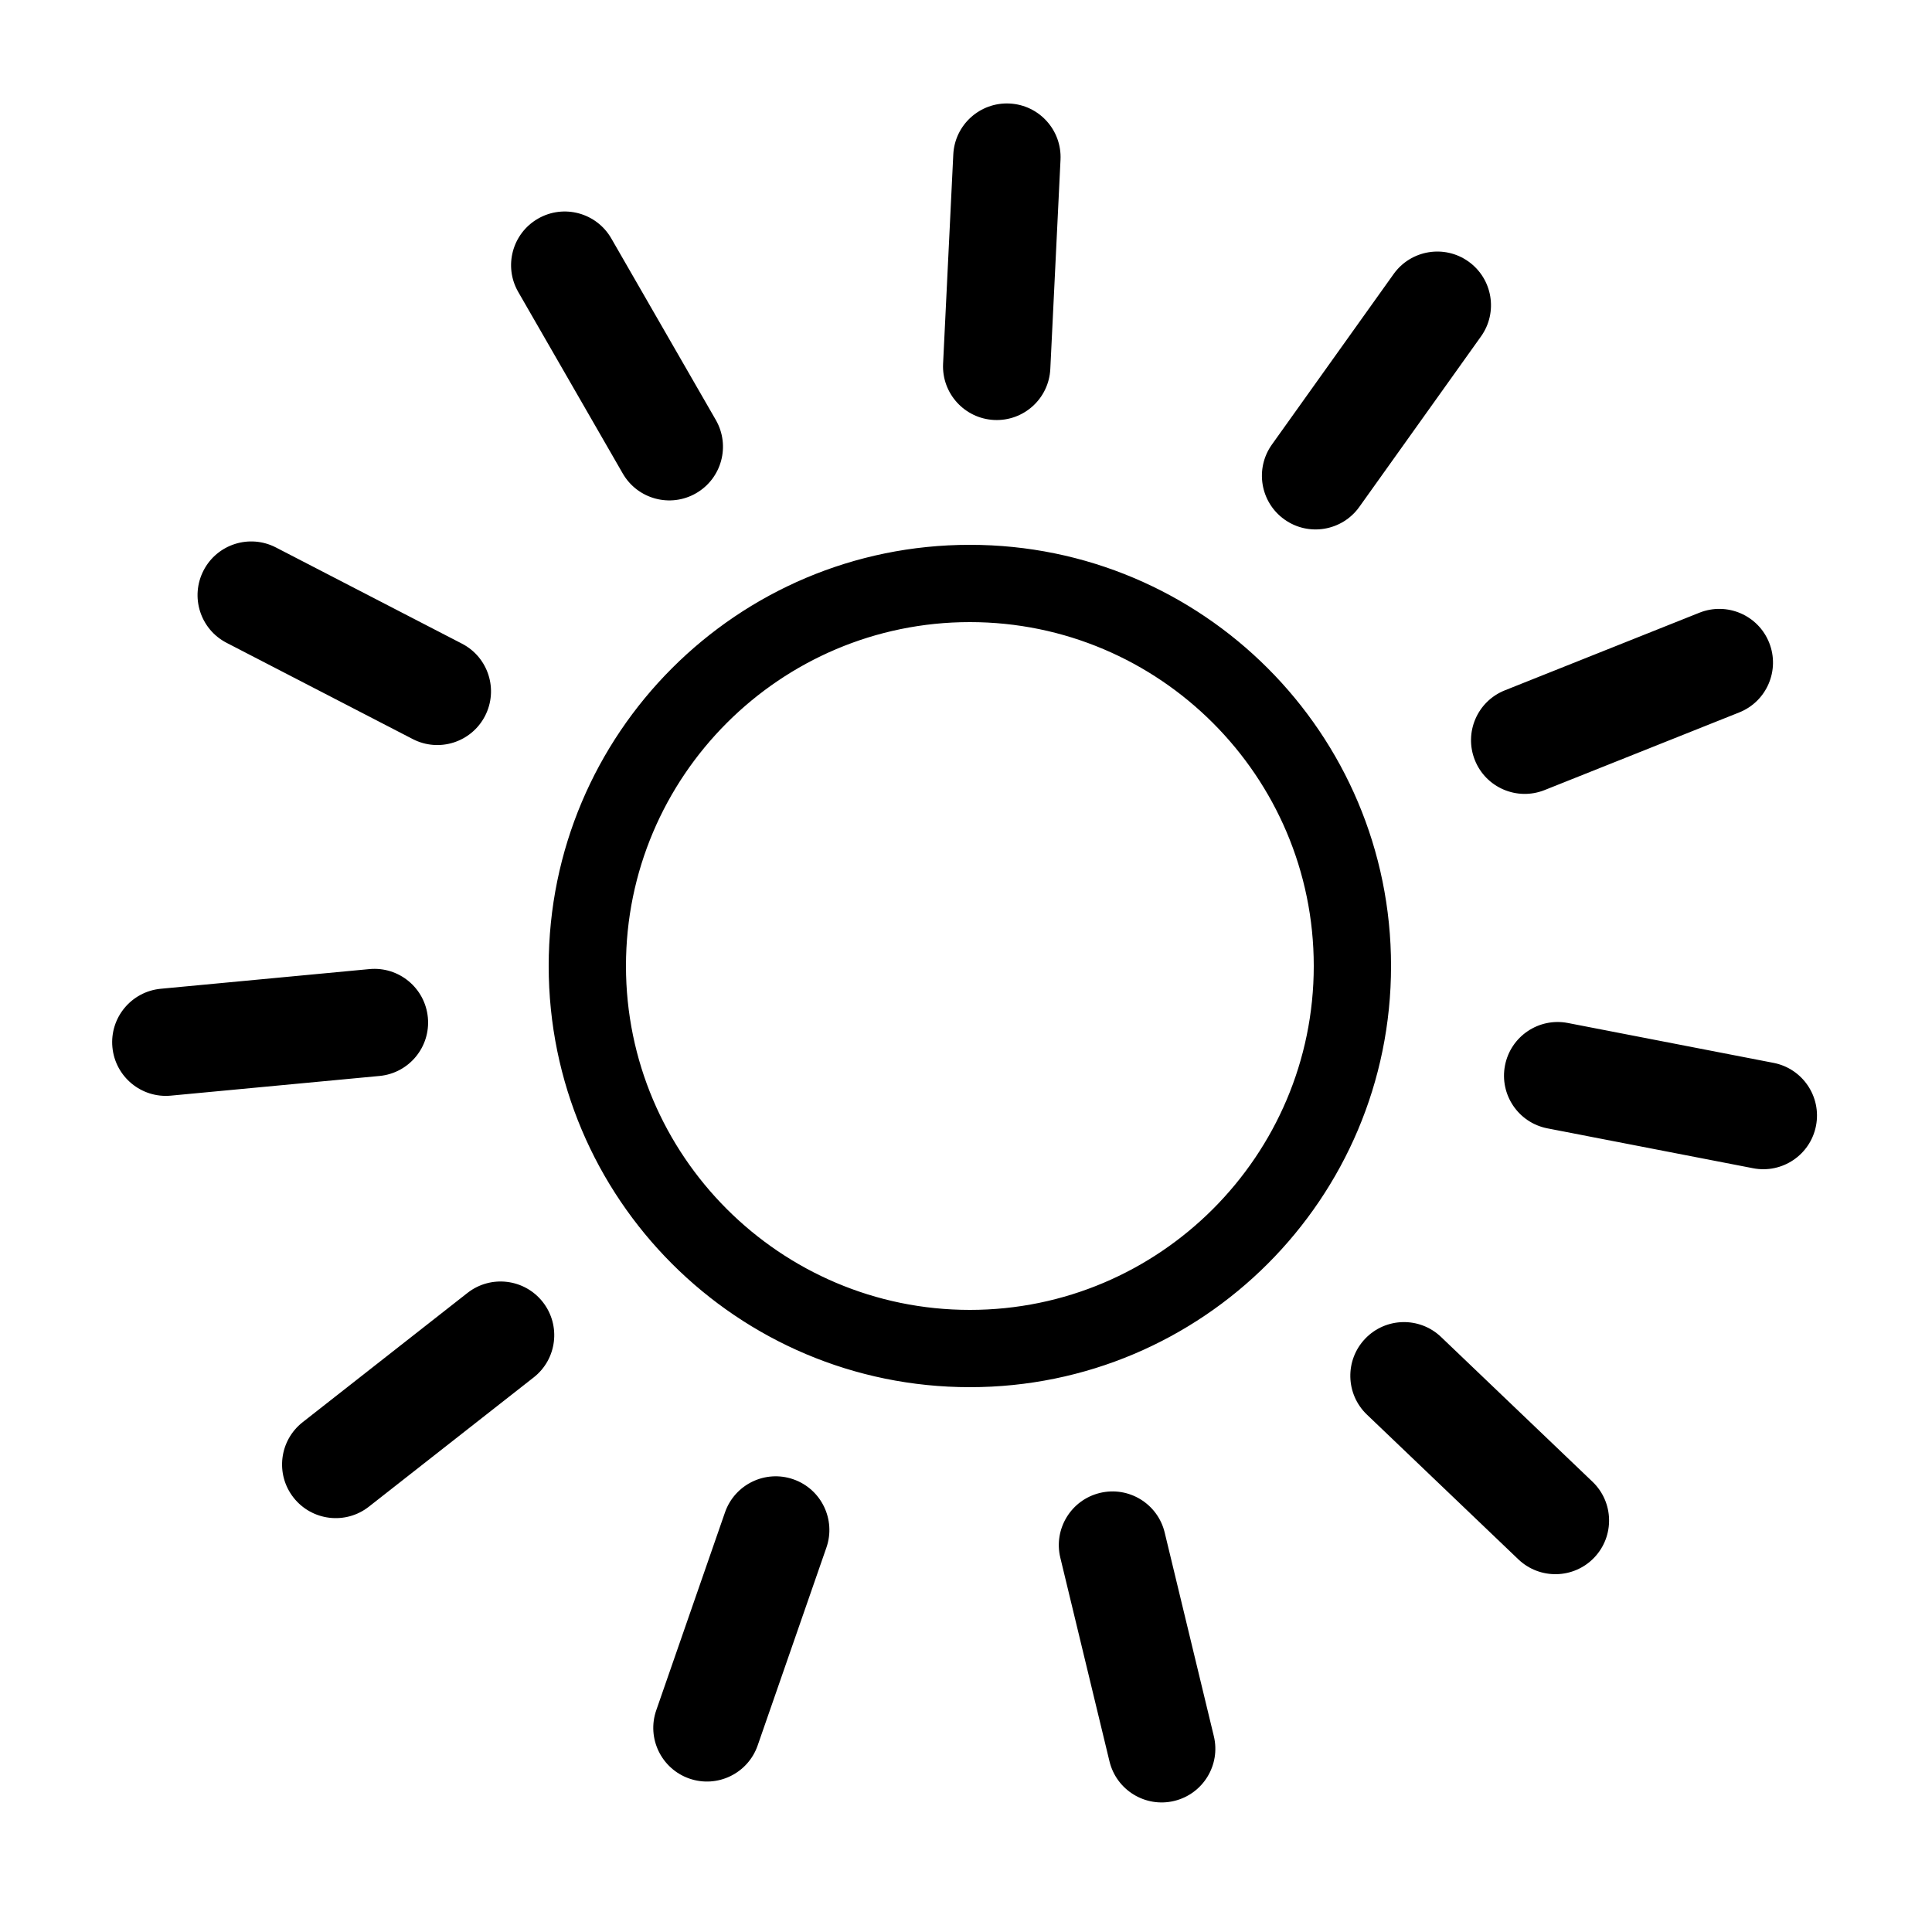
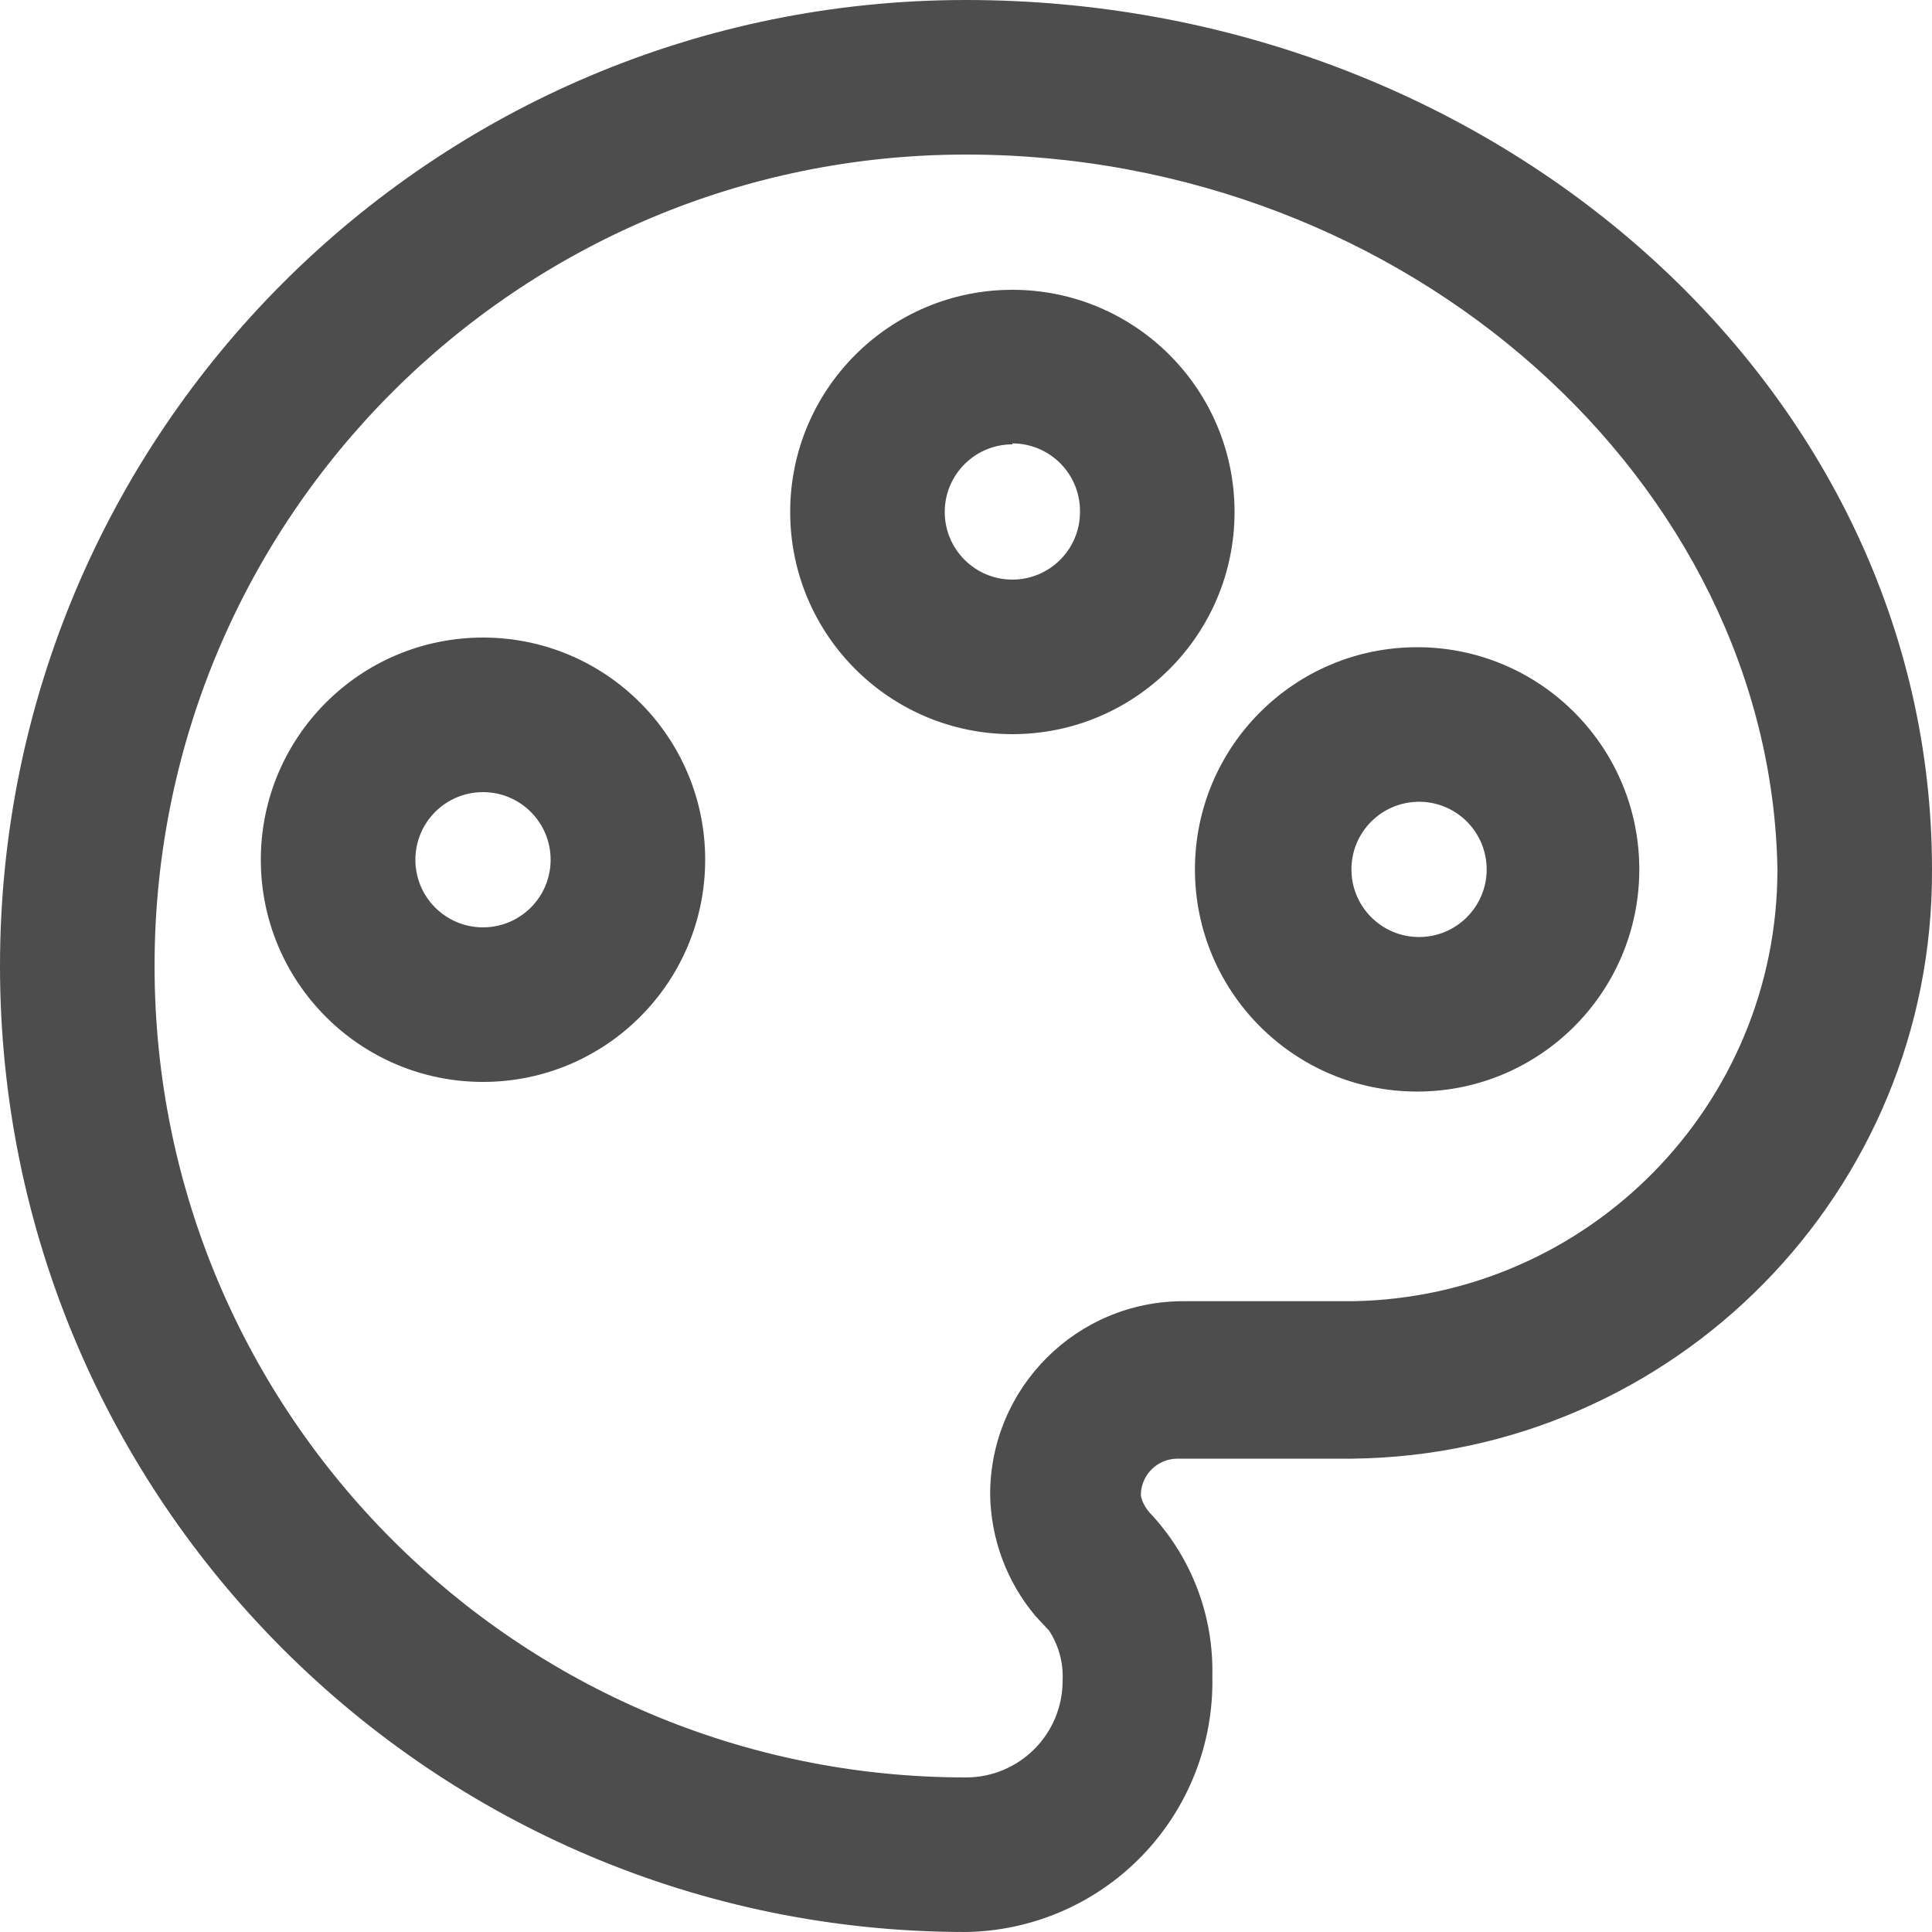
- <svg xmlns="http://www.w3.org/2000/svg" t="1754643928391" class="icon" viewBox="0 0 1024 1024" version="1.1" p-id="10081" width="200" height="200">
-   <path d="M514.048 329.728c100.495 0 182.272 81.777 182.272 182.272s-81.777 182.272-182.272 182.272-182.272-81.777-182.272-182.272 81.777-182.272 182.272-182.272m0-40.96c-123.29 0-223.232 99.942-223.232 223.232s99.942 223.232 223.232 223.232 223.232-99.942 223.232-223.232-99.942-223.232-223.232-223.232zM420.475 784.056c-14.848-5.161-31.048 2.703-36.209 17.531l-36.434 104.878c-5.161 14.848 2.703 31.048 17.531 36.209 14.848 5.161 31.048-2.703 36.209-17.531l36.434-104.878c5.161-14.828-2.683-31.048-17.531-36.209zM287.703 690.115c-9.708-12.37-27.587-14.52-39.936-4.833l-87.368 68.526c-12.37 9.708-14.52 27.587-4.833 39.936 9.708 12.37 27.587 14.52 39.936 4.833l87.368-68.526c12.37-9.687 14.52-27.566 4.833-39.936zM226.775 539.3c-1.475-15.647-15.36-27.136-30.986-25.661l-110.551 10.424c-15.647 1.475-27.136 15.36-25.661 30.986 1.475 15.647 15.36 27.136 30.986 25.661l110.551-10.424c15.647-1.454 27.136-15.34 25.661-30.986zM257.065 379.494c7.209-13.967 1.761-31.13-12.206-38.339l-98.632-50.995c-13.967-7.209-31.13-1.761-38.339 12.206-7.209 13.967-1.761 31.13 12.206 38.339l98.632 50.995c13.947 7.229 31.109 1.761 38.339-12.206zM368.927 261.427c13.619-7.844 18.309-25.231 10.465-38.851L323.994 126.362c-7.844-13.619-25.231-18.309-38.851-10.465-13.619 7.844-18.309 25.231-10.465 38.851l55.398 96.215c7.844 13.619 25.252 18.309 38.851 10.465zM526.889 222.597c15.688 0.758 29.041-11.325 29.798-27.034l5.407-110.899c0.758-15.688-11.325-29.041-27.034-29.798-15.688-0.758-29.041 11.325-29.798 27.034l-5.407 110.899c-0.758 15.688 11.346 29.02 27.034 29.798zM680.755 275.313c12.78 9.134 30.556 6.164 39.69-6.615l64.512-90.378c9.134-12.78 6.164-30.556-6.615-39.69-12.78-9.134-30.556-6.164-39.69 6.615l-64.512 90.378c-9.134 12.8-6.164 30.556 6.615 39.69zM781.701 402.862c5.816 14.602 22.364 21.709 36.966 15.892l103.137-41.144c14.602-5.816 21.709-22.364 15.892-36.966-5.816-14.602-22.364-21.709-36.966-15.892l-103.137 41.144c-14.602 5.816-21.709 22.364-15.892 36.966zM797.676 564.716c-2.99 15.421 7.086 30.351 22.508 33.341l108.995 21.135c15.421 2.99 30.351-7.086 33.341-22.508 2.99-15.421-7.086-30.351-22.508-33.341l-108.995-21.135c-15.421-2.99-30.351 7.086-33.341 22.508zM723.579 709.53c-10.854 11.366-10.445 29.368 0.901 40.223l80.261 76.718c11.366 10.854 29.368 10.445 40.223-0.901 10.854-11.366 10.445-29.368-0.901-40.223l-80.261-76.718c-11.346-10.854-29.368-10.465-40.223 0.901zM582.984 791.286c-15.278 3.686-24.678 19.067-20.992 34.324l26.051 107.93c3.686 15.278 19.067 24.678 34.324 20.992 15.278-3.686 24.678-19.067 20.992-34.324l-26.051-107.93c-3.686-15.278-19.046-24.678-34.324-20.992z" p-id="10082" />
+ <svg xmlns="http://www.w3.org/2000/svg" t="1776516957610" class="icon" viewBox="0 0 1024 1024" version="1.1" p-id="5428" width="30" height="30">
+   <path d="M512 0c279.04 0 512 204.8 512 460.8a310.784 310.784 0 0 1-307.2 312.32h-92.672a19.456 19.456 0 0 0-19.456 18.944s0 5.12 6.144 11.264a121.856 121.856 0 0 1 31.744 84.992A132.608 132.608 0 0 1 512 1024a512 512 0 0 1 0-1024z m0 81.92a430.08 430.08 0 0 0 0 860.16 51.2 51.2 0 0 0 51.2-51.2 44.544 44.544 0 0 0-7.168-26.624l-7.168-7.68a102.4 102.4 0 0 1-24.064-64.512 102.4 102.4 0 0 1 102.4-102.4H716.8A228.864 228.864 0 0 0 942.08 460.8c-3.584-204.8-195.584-378.88-430.08-378.88z m240.64 261.12A117.76 117.76 0 1 1 633.344 460.8a117.76 117.76 0 0 1 117.76-117.76zM256 337.92a117.76 117.76 0 1 1-117.76 117.76A117.76 117.76 0 0 1 256 337.92z m496.128 87.04a35.84 35.84 0 1 0 35.84 35.84 35.84 35.84 0 0 0-36.864-35.84zM256 419.84a35.84 35.84 0 1 0 0 71.68 35.84 35.84 0 0 0 0-71.68zM536.576 153.6a117.76 117.76 0 1 1-117.76 117.76 117.76 117.76 0 0 1 117.76-117.76z m0 81.92a35.84 35.84 0 1 0 35.84 35.84 35.84 35.84 0 0 0-35.84-36.352z" fill="#4D4D4D" p-id="5429" />
</svg>
